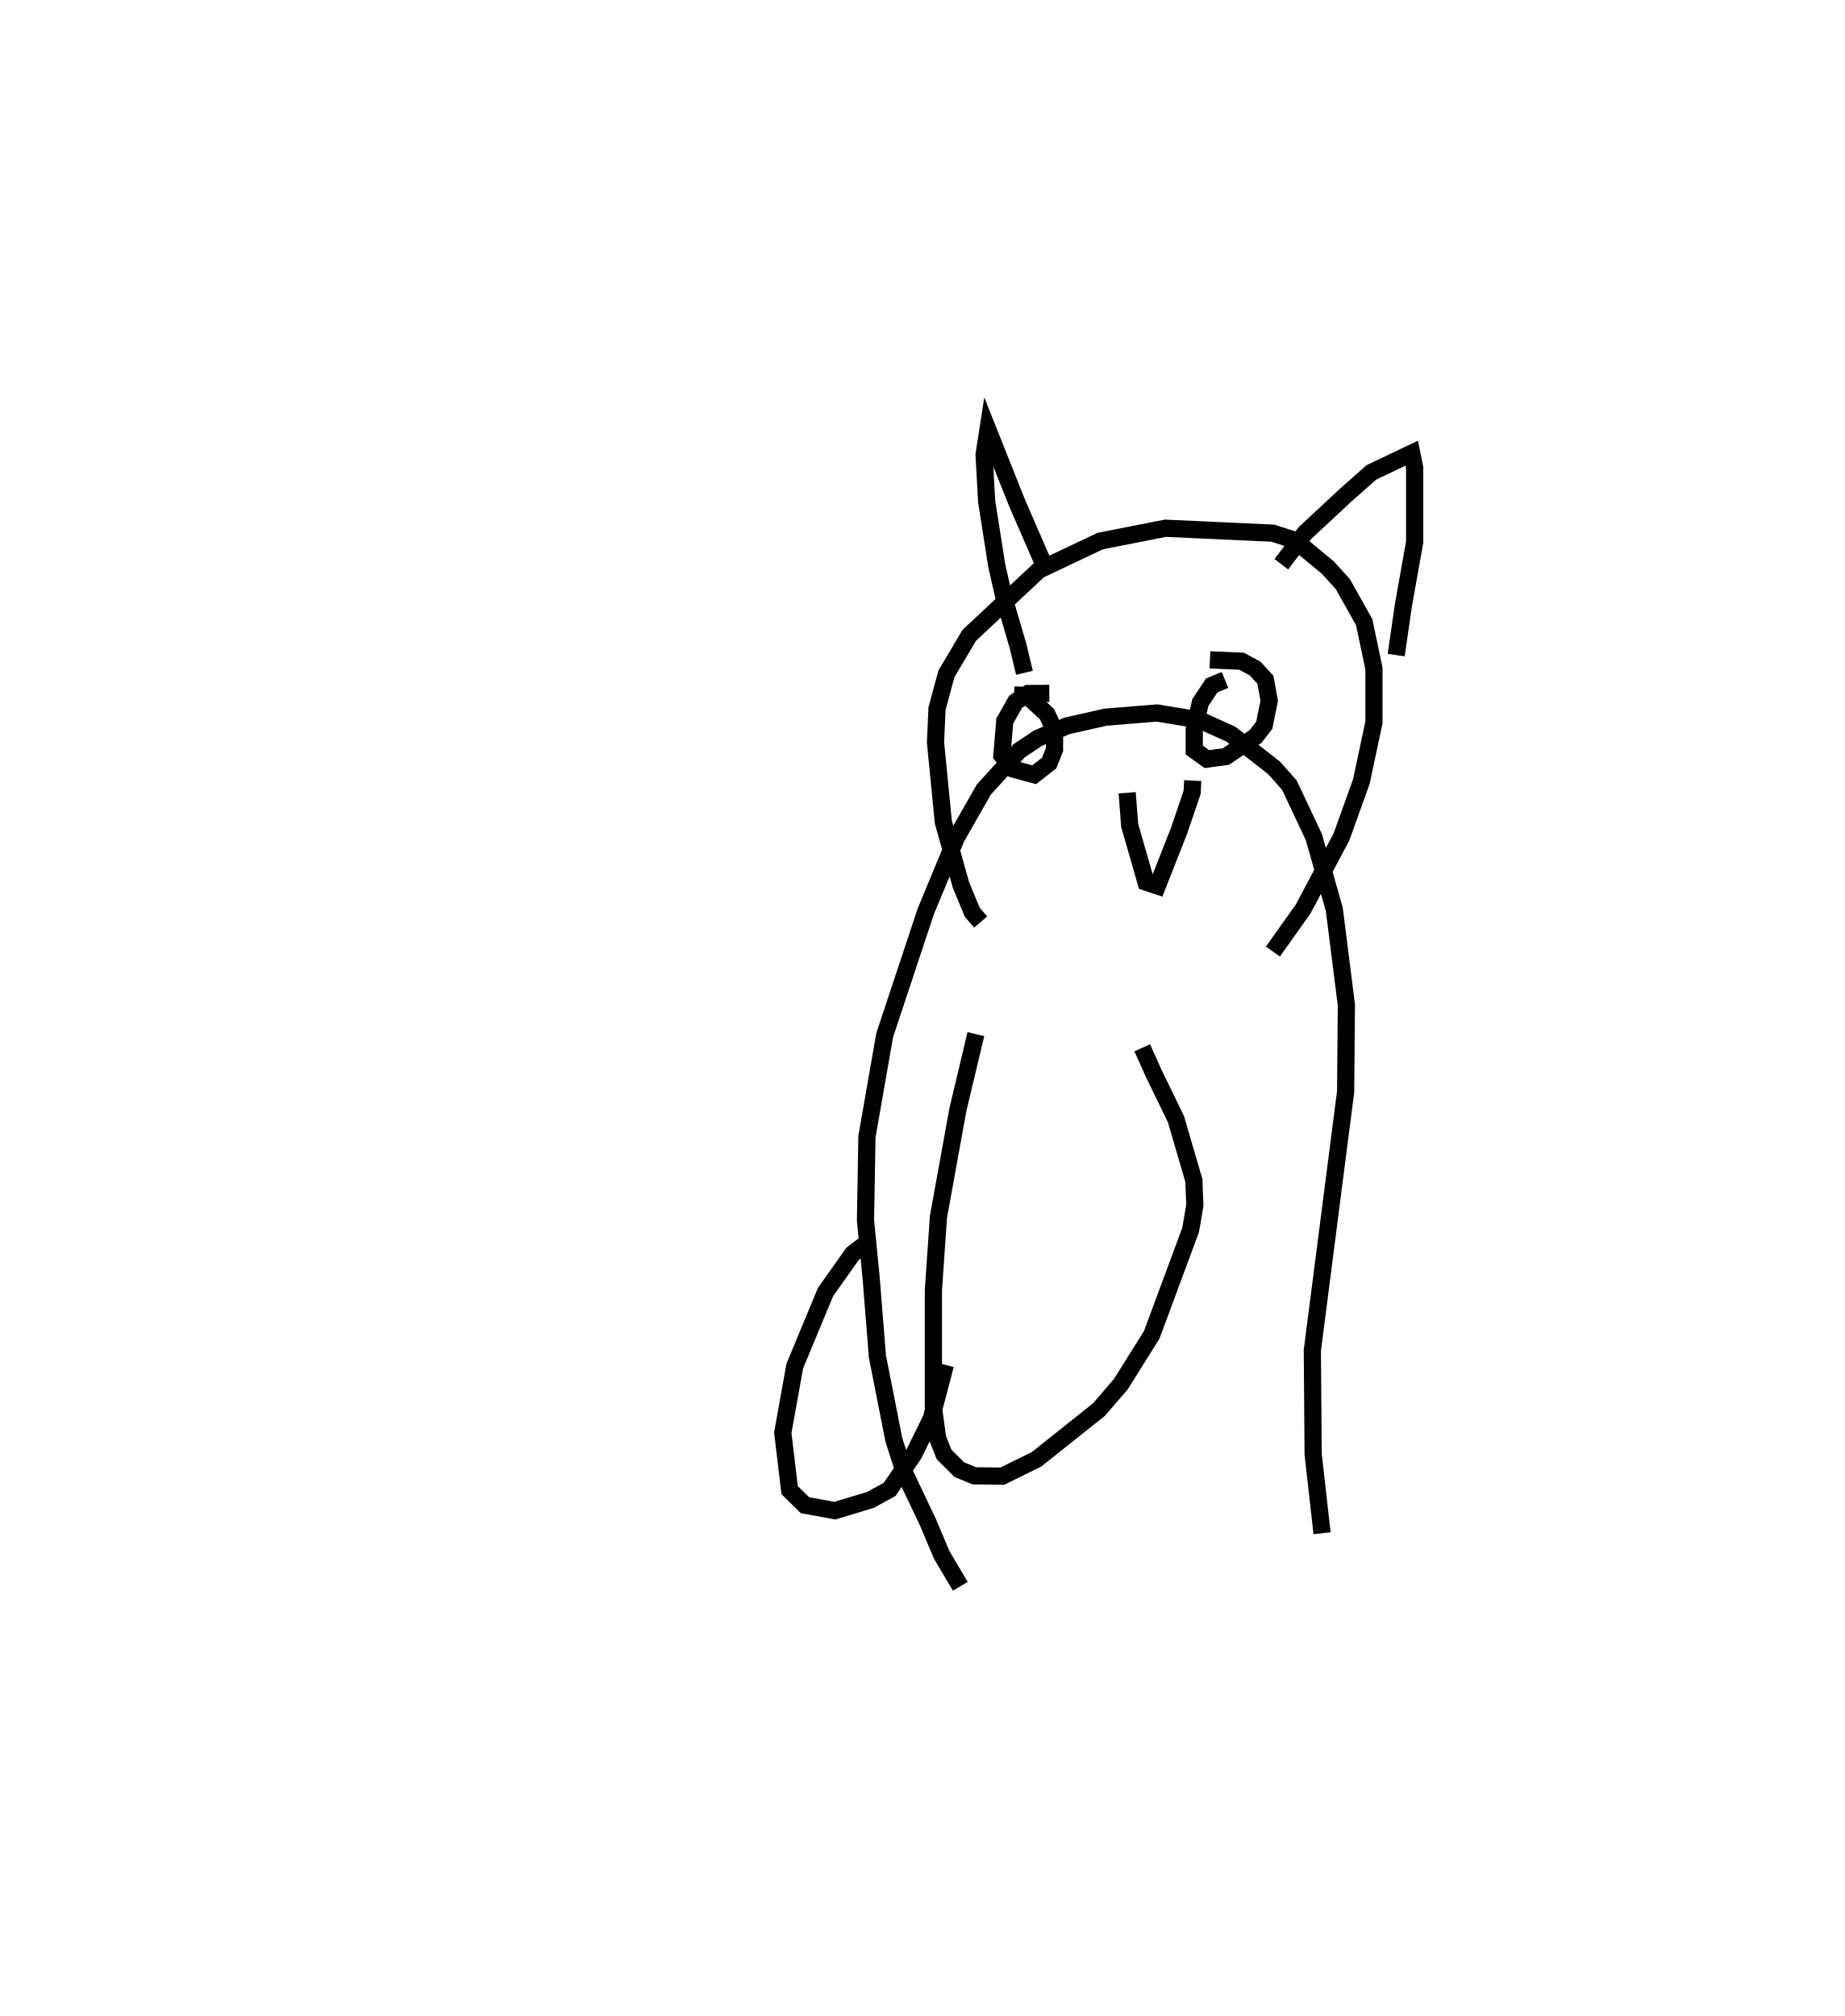
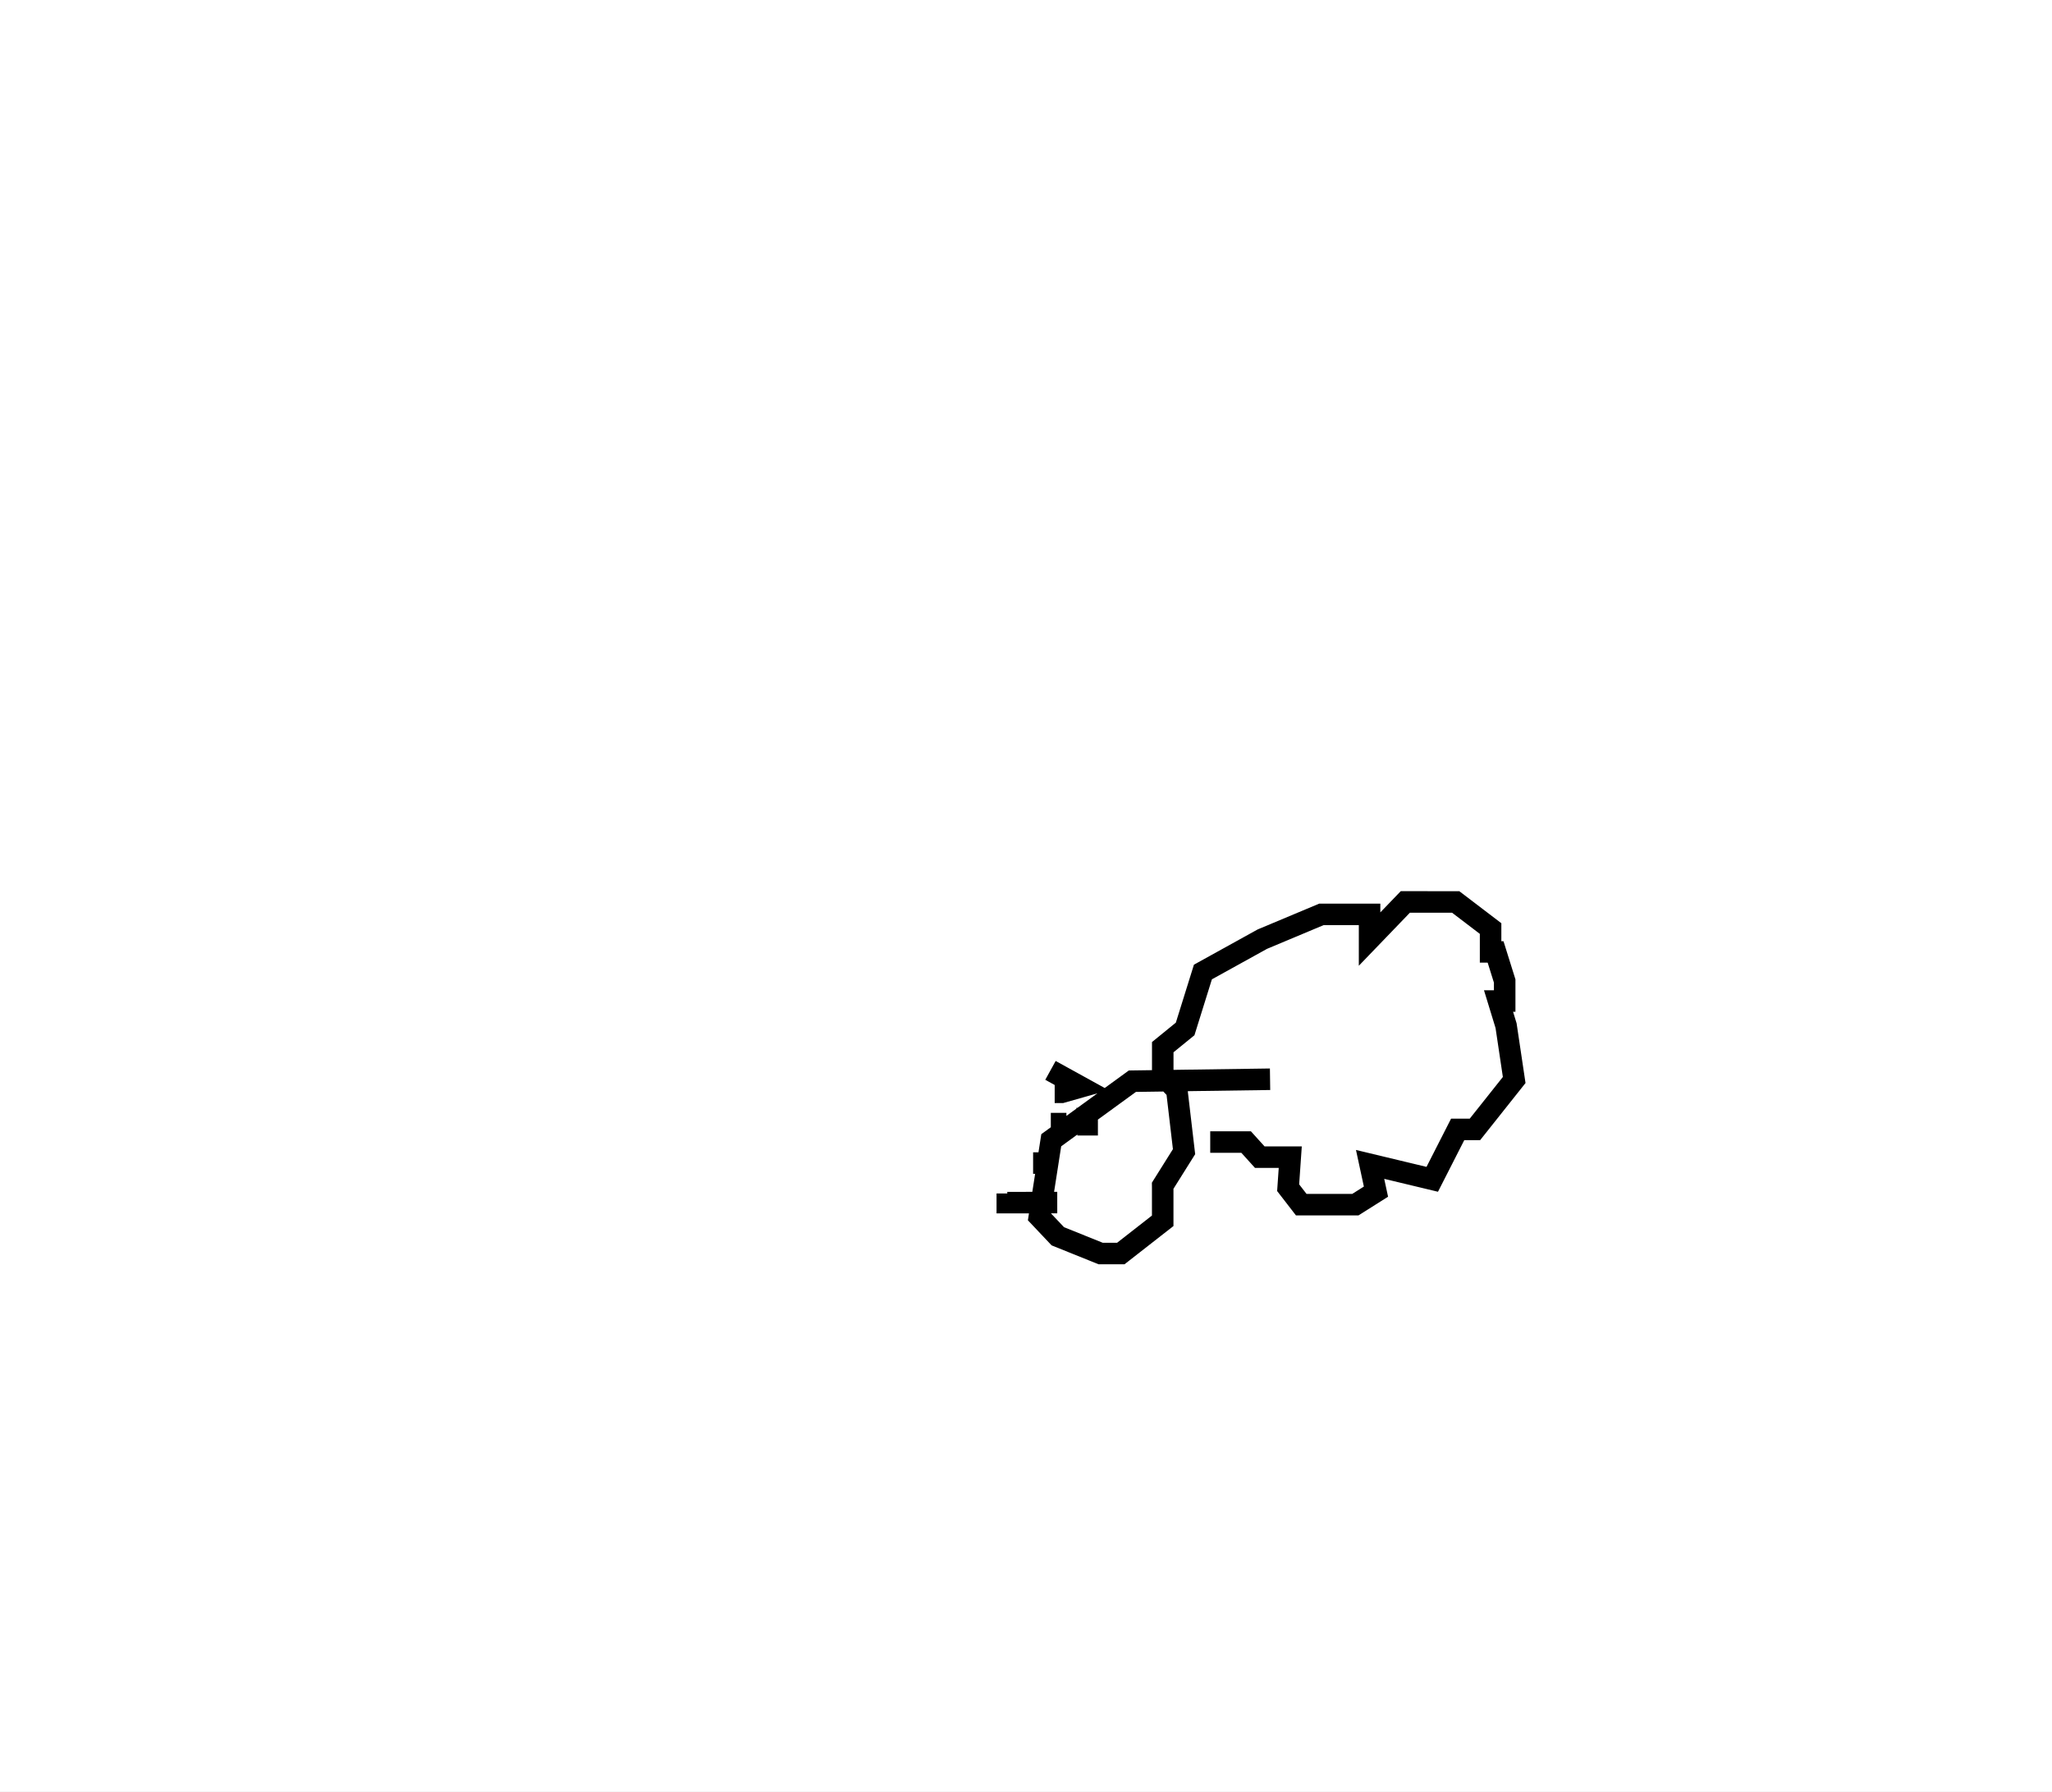
- <svg xmlns="http://www.w3.org/2000/svg" baseProfile="full" height="117.282" version="1.1" width="107.303">
+ <svg xmlns="http://www.w3.org/2000/svg" baseProfile="full" height="83.263" version="1.1" width="95.383">
  <defs />
-   <rect fill="white" height="117.282" width="107.303" x="0" y="0" />
-   <path d="M25,34.547 m0.0,0.0 m30.869,57.735 l-1.078,-1.812 -0.805,-1.908 l-1.372,-2.892 -0.613,-1.914 l-0.955,-4.839 -0.372,-4.65 l-0.322,-3.265 0.084,-4.877 l1.032,-5.902 2.392,-7.206 l1.776,-4.28 1.601,-2.806 l2.046,-2.25 1.093,-0.733 l1.708,-0.722 2.236,-0.504 l2.991,-0.244 2.473,0.408 l1.832,0.828 2.507,1.958 l0.891,1.007 1.424,3.022 l1.188,4.207 0.702,5.558 l-0.043,5.036 -1.937,15.059 l0.047,6.046 0.518,4.59 m-19.861,-35.557 l-0.491,-0.571 -0.658,-1.593 l-1.022,-3.647 -0.456,-4.641 l0.088,-1.967 0.549,-2.023 l1.327,-2.239 4.064,-3.798 l3.55,-1.682 3.796,-0.749 l6.255,0.288 1.273,0.412 l1.928,1.593 0.865,0.956 l1.244,2.213 0.569,2.703 l5.7787788136920426e-05,3.125 -0.735,3.451 l-1.152,3.207 -2.231,4.202 l-1.761,2.476 m-14.453,-16.215 l-0.373,-1.551 -0.787,-2.688 l-0.454,-1.996 -0.586,-3.734 l-0.15,-2.714 0.225,-1.452 l1.685,4.232 1.49,3.431 m13.893,0.156 l1.386,-1.826 2.363,-2.2 l1.497,-1.322 2.341,-1.113 l0.171,0.844 0,4.321 l-0.661,3.711 -0.416,2.871 m-15.65,8.009 l0.147,1.902 0.949,3.298 l0.661,0.218 1.275,-3.243 l0.748,-2.204 0.035,-0.68 m-8.344,-5.072 l-1.233,0.005 -0.725,0.479 l-0.634,1.121 -0.167,1.997 l0.669,0.803 1.209,0.327 l0.871,-0.68 0.313,-0.786 l0,-1.111 -0.438,-0.947 l-1.188,-1.098 -0.721,-0.013 m12.265,-0.88 l-0.77,0.318 -0.664,0.998 l-0.355,1.557 0,1.205 l0.734,0.528 1.107,-0.149 l1.729,-1.17 0.504,-0.655 l0.287,-1.418 -0.221,-1.225 l-0.596,-0.65 -0.79,-0.428 l-1.842,-0.08 m-13.616,21.774 l-1.043,4.374 -1.135,6.257 l-0.294,4.273 0,6.809 l0.248,1.801 0.375,0.941 l0.887,0.882 0.87,0.358 l1.631,0.019 1.987,-0.978 l3.633,-2.892 1.274,-1.481 l1.798,-2.872 2.262,-6.1 l0.245,-1.43 -0.056,-1.445 l-1.045,-3.574 -1.275,-2.622 l-0.684,-1.525 m-11.453,18.447 l-0.817,3.118 -1.029,2.092 l-1.397,2.033 -1.118,0.612 l-2.065,0.625 -1.743,-0.318 l-0.891,-0.874 -0.399,-3.337 l0.696,-3.878 1.793,-4.316 l1.577,-2.224 0.919,-0.703 " fill="none" stroke="black" stroke-width="1" />
+   <rect fill="white" height="83.263" width="95.383" x="0" y="0" />
+   <path d="M25,25 m0.0,0.0 m34.036,25.161 l-6.4,0.091 -3.771,2.744 l-0.554,3.555 0.859,0.908 l1.994,0.803 0.933,-0 l1.949,-1.522 -0,-1.543 l-0.001,-0.087 0.993,-1.583 l-0.336,-2.862 -0.654,-0.684 l-0,-1.311 1.041,-0.847 l0.826,-2.646 2.763,-1.528 l2.745,-1.15 2.239,0 l-0,1.147 1.662,-1.726 l2.341,0.001 1.622,1.236 l-0,1.086 0.232,0.001 l0.423,1.351 0,0.93 l-0.286,0 0.351,1.146 l0.377,2.525 -1.824,2.296 l-0.803,0 -1.182,2.32 l-2.889,-0.693 0.273,1.266 l-0.956,0.604 -2.518,-0 l-0.608,-0.787 0.098,-1.42 l-1.417,-9.801339729165193e-05 -0.634,-0.701 l-1.669,-0 m-7.23,-2.314 l0.328,9.754260645422619e-05 0.873,-0.248 l-1.397,-0.77 m0.016,2.473 l0.725,-0 m0.51,0.053 l0.454,-0 -0,-0.784 l-0.001,0.456 m-3.711,3.522 l-0,0.426 2.322,-0.001 m-1.122,-1.838 l0.536,-3.0160279038682347e-05 -0.001,0.019 l-0.001,-0.159 " fill="none" stroke="black" stroke-width="1" />
</svg>
